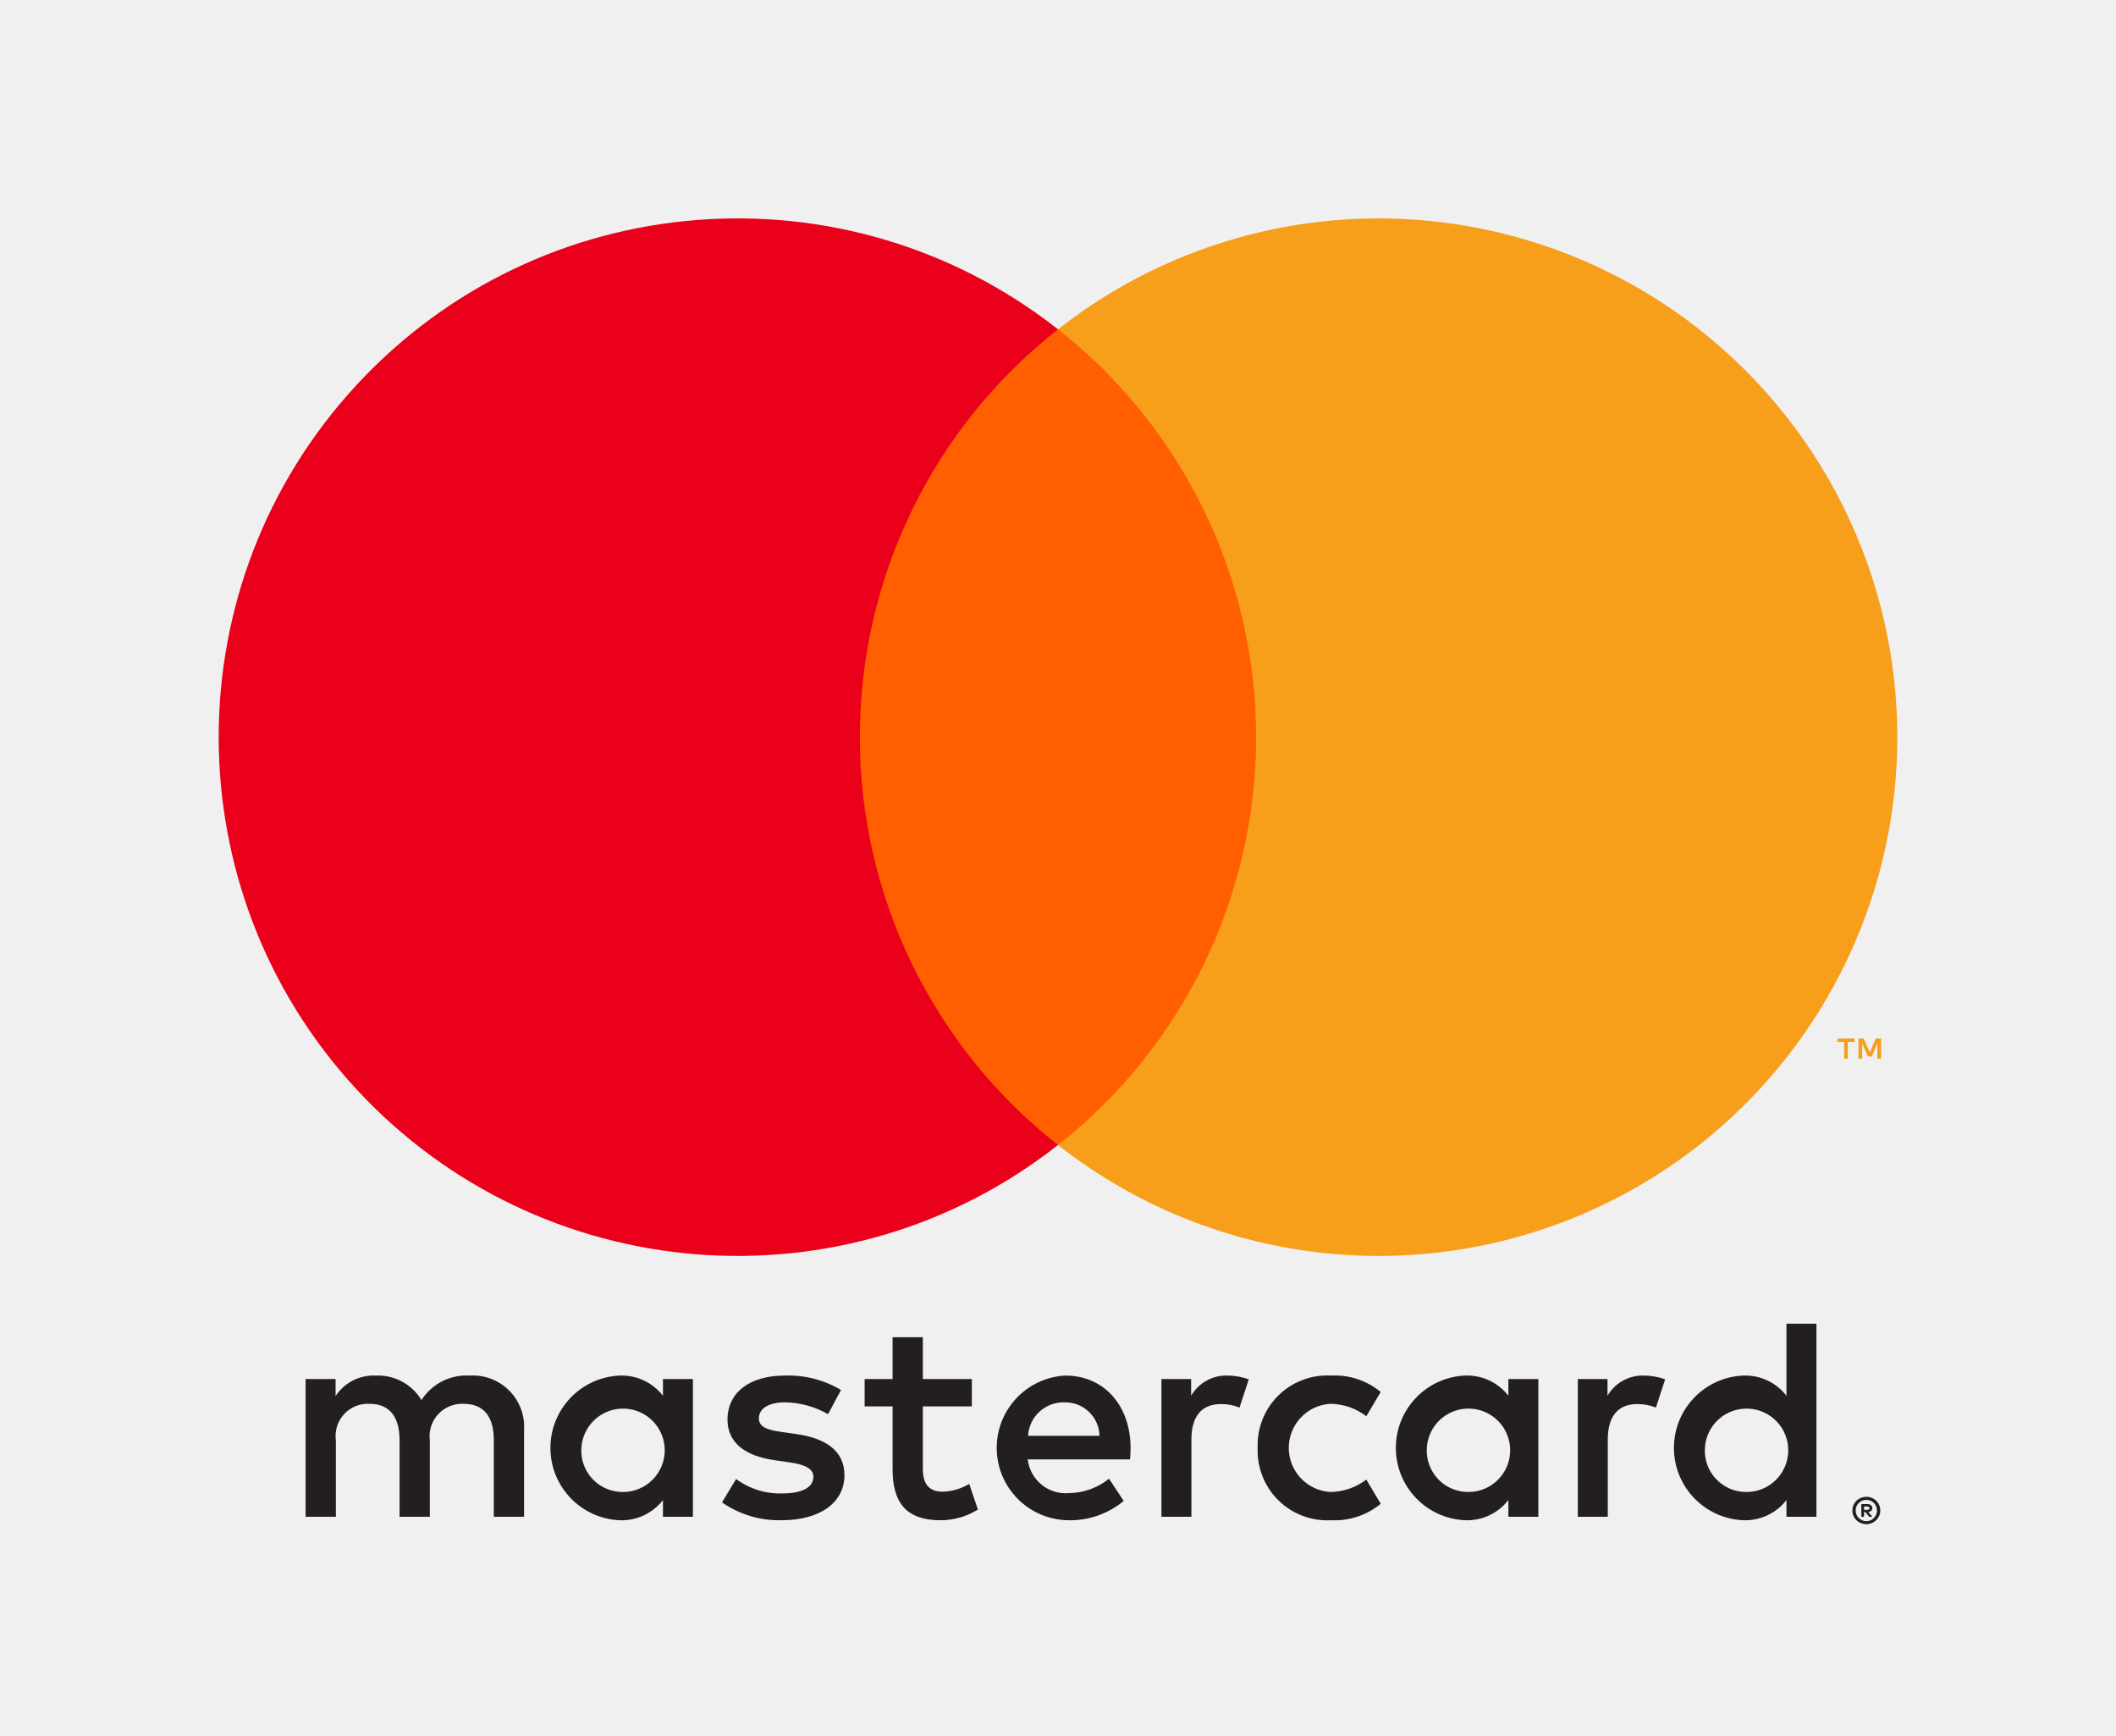
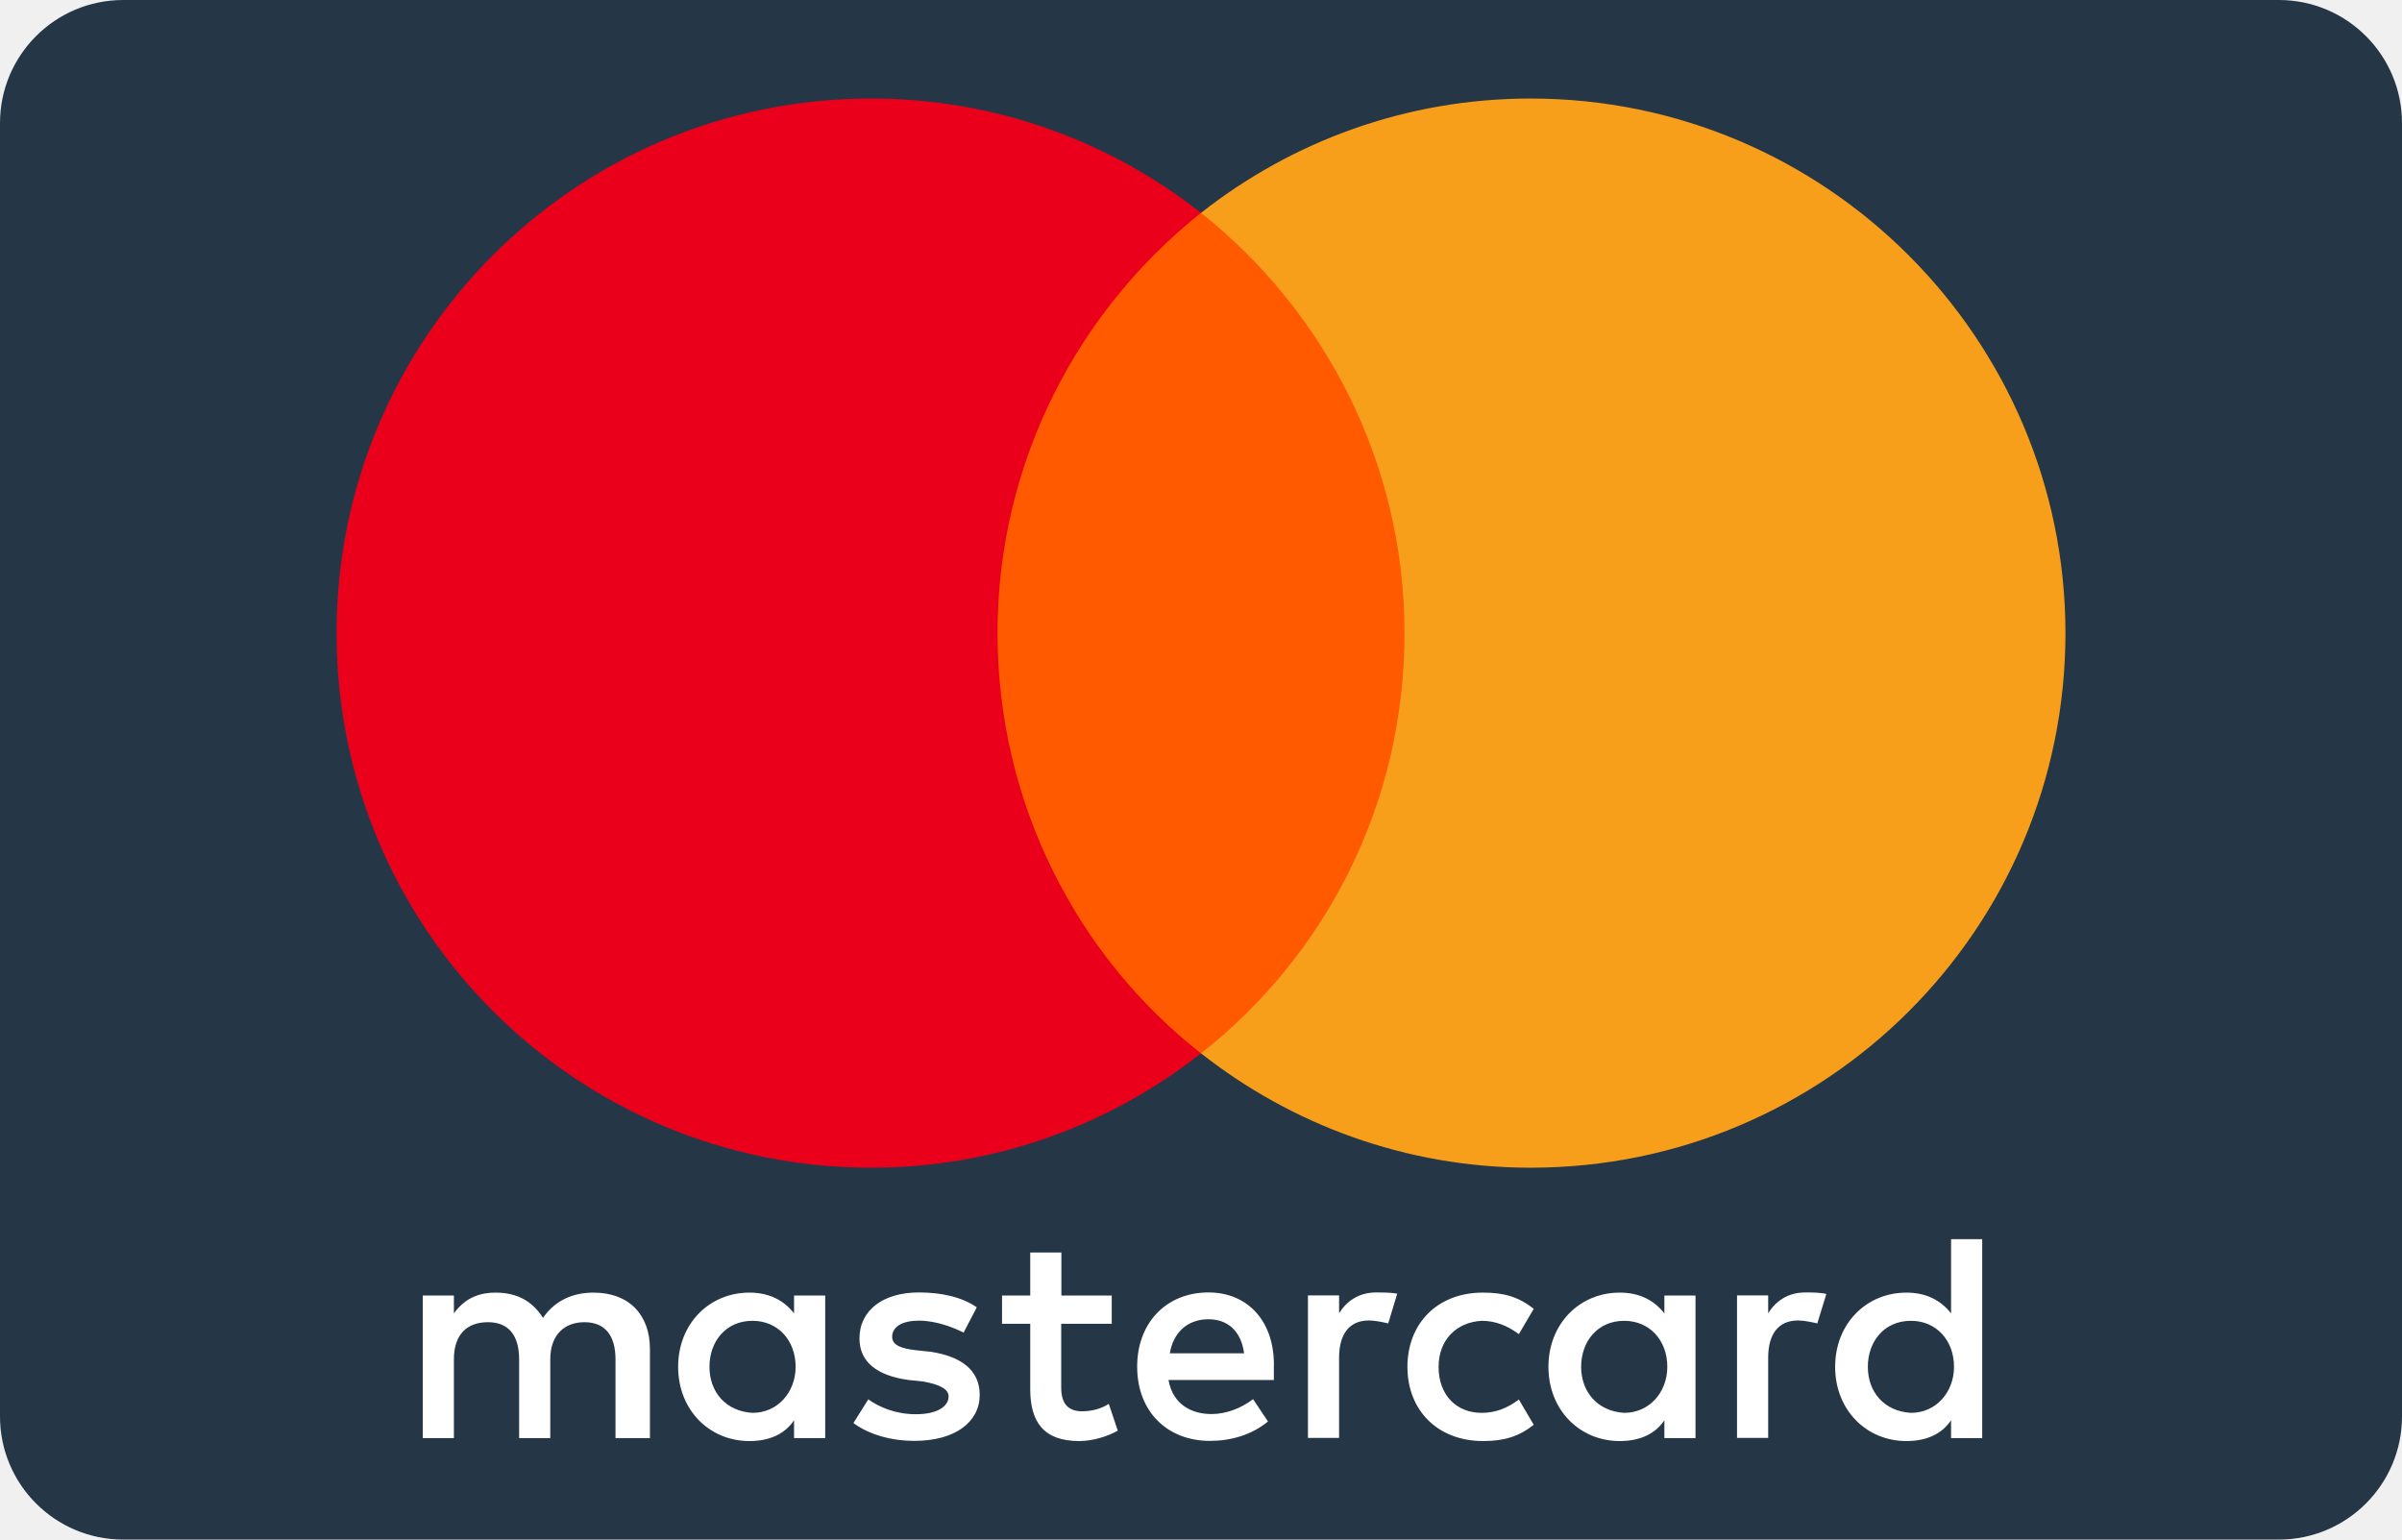
- <svg xmlns="http://www.w3.org/2000/svg" width="2.039in" height="1.672in" viewBox="0 0 146.802 120.415">
-   <g>
-     <rect width="146.802" height="120.415" style="fill: none" />
-     <g>
-       <path d="M358.944,351.051V345.052a3.558,3.558,0,0,0-3.759-3.799,3.702,3.702,0,0,0-3.36,1.7,3.511,3.511,0,0,0-3.16-1.7,3.161,3.161,0,0,0-2.8,1.42v-1.18h-2.08v9.559h2.1v-5.299a2.236,2.236,0,0,1,2.34-2.54c1.38,0,2.08.9,2.08,2.52v5.319h2.1v-5.299a2.254,2.254,0,0,1,2.34-2.54c1.42,0,2.1.9,2.1,2.52v5.319Zm31.076-9.559h-3.4V338.593h-2.1v2.9h-1.94v1.9h1.94v4.359c0,2.22.86,3.54,3.32,3.54a4.885,4.885,0,0,0,2.6-.74l-.6-1.78a3.839,3.839,0,0,1-1.84.54c-1.04,0-1.38-.64-1.38-1.6v-4.319h3.4Zm17.738-.24a2.819,2.819,0,0,0-2.52,1.4v-1.16h-2.06v9.559h2.08v-5.359c0-1.58.68-2.46,2.04-2.46a3.388,3.388,0,0,1,1.3.24l.64-1.96a4.446,4.446,0,0,0-1.48-.26Zm-26.816 1a7.148,7.148,0,0,0-3.9-1c-2.42,0-3.979,1.16-3.979,3.059,0,1.56,1.16,2.52,3.299,2.82l.98.14c1.14.16,1.68.46,1.68 1,0,.74-.76,1.16-2.18,1.16a5.092,5.092,0,0,1-3.18-1l-.98,1.62a6.897,6.897,0,0,0,4.139,1.24c2.76,0,4.359-1.3,4.359-3.12,0-1.68-1.26-2.56-3.339-2.86l-.98-.14c-.9-.12-1.62-.3-1.62-.94,0-.7.68-1.12,1.82-1.12a6.163,6.163,0,0,1,2.98.82Zm55.712-1a2.819,2.819,0,0,0-2.52,1.4v-1.16h-2.06v9.559h2.08v-5.359c0-1.58.68-2.46,2.04-2.46a3.389,3.389,0,0,1,1.3.24l.64-1.96a4.447,4.447,0,0,0-1.48-.26Zm-26.796,5.019a4.829,4.829,0,0,0,5.099,5.02,5.007,5.007,0,0,0,3.439-1.14l-1-1.68a4.202,4.202,0,0,1-2.5.86,3.065,3.065,0,0,1,0-6.119,4.201,4.201,0,0,1,2.5.86l1-1.68a5.008,5.008,0,0,0-3.439-1.14,4.829,4.829,0,0,0-5.099,5.019Zm19.477,0v-4.779h-2.08v1.16a3.626,3.626,0,0,0-3.02-1.4,5.025,5.025,0,0,0,0,10.039,3.626,3.626,0,0,0,3.02-1.4v1.16H429.334Zm-7.739,0a2.894,2.894,0,1,1,2.9,3.06,2.867,2.867,0,0,1-2.9-3.06Zm-25.096-5.019a5.024,5.024,0,0,0,.14,10.039,5.81,5.81,0,0,0,3.919-1.34l-1.02-1.54a4.554,4.554,0,0,1-2.78 1,2.655,2.655,0,0,1-2.86-2.34H400.998c.02-.26.04-.52.04-.8-.02-2.979-1.86-5.019-4.539-5.019Zm-.04,1.86a2.374,2.374,0,0,1,2.42,2.32h-4.959a2.461,2.461,0,0,1,2.54-2.32Zm52.173,3.159v-8.618h-2.08v4.999a3.626,3.626,0,0,0-3.019-1.4,5.025,5.025,0,0,0,0,10.039,3.626,3.626,0,0,0,3.019-1.4v1.16h2.08Zm3.467,3.394a.954.954,0,0,1,.376.075.976.976,0,0,1,.307.204.957.957,0,0,1,.207.303.934.934,0,0,1,0,.737.965.965,0,0,1-.207.301.998.998,0,0,1-.307.205.939.939,0,0,1-.376.076.968.968,0,0,1-.898-.582.936.936,0,0,1,0-.737.963.963,0,0,1,.206-.303.949.949,0,0,1,.308-.204A.982.982,0,0,1,452.098,349.666Zm0,1.691a.707.707,0,0,0,.287-.058.754.754,0,0,0,.233-.158.745.745,0,0,0,0-1.048.738.738,0,0,0-.233-.157.717.717,0,0,0-.287-.057.747.747,0,0,0-.292.057.73.73,0,0,0-.236.157.744.744,0,0,0,0,1.048.745.745,0,0,0,.236.158A.737.737,0,0,0,452.098,351.357Zm.056-1.185a.402.402,0,0,1,.262.076.253.253,0,0,1,.092.206.24.24,0,0,1-.073.18.35.35,0,0,1-.208.087l.289.333h-.226l-.268-.331h-.086v.331h-.189v-.883Zm-.219.166v.235h.217a.213.213,0,0,0,.119-.029.1.1,0,0,0,.044-.089.098.098,0,0,0-.044-.087.215.215,0,0,0-.119-.029Zm-11.043-4.065a2.894,2.894,0,1,1,2.9,3.06,2.867,2.867,0,0,1-2.9-3.06Zm-70.23,0v-4.779h-2.08v1.16a3.626,3.626,0,0,0-3.02-1.4,5.025,5.025,0,0,0,0,10.039,3.626,3.626,0,0,0,3.02-1.4v1.16h2.08Zm-7.739,0a2.894,2.894,0,1,1,2.9,3.06A2.867,2.867,0,0,1,362.923,346.272Z" transform="translate(-322.5984 -245.7927)" style="fill: #231f20" />
-       <g>
-         <rect x="57.651" y="22.854" width="31.5" height="56.606" style="fill: #ff5f00" />
-         <path d="M382.25,296.95A35.938,35.938,0,0,1,396,268.646a36,36,0,1,0,0,56.606A35.938,35.938,0,0,1,382.25,296.95Z" transform="translate(-322.5984 -245.7927)" style="fill: #eb001b" />
-         <path d="M454.245,296.95A35.999,35.999,0,0,1,396,325.253a36.005,36.005,0,0,0,0-56.606,35.999,35.999,0,0,1,58.245,28.303Z" transform="translate(-322.5984 -245.7927)" style="fill: #f79e1b" />
-         <path d="M450.81,319.257v-1.159h.467v-.236h-1.19v.236h.468v1.159Zm2.311,0v-1.397h-.365l-.42.961-.42-.961h-.365v1.397h.258v-1.054l.394.909h.267l.394-.911v1.056Z" transform="translate(-322.5984 -245.7927)" style="fill: #f79e1b" />
-       </g>
-     </g>
+ <svg xmlns="http://www.w3.org/2000/svg" width="780" height="500" viewBox="0 0 780 500" fill="none">
+   <g clip-path="url(#clip0_6278_125843)">
+     <path d="M40 0H740C762.092 0 780 17.909 780 40V460C780 482.092 762.092 500 740 500H40C17.909 500 0 482.092 0 460V40C0 17.909 17.909 0 40 0Z" fill="#253747" />
+     <path d="M211.053 467.045V438.109C211.053 427.041 204.311 419.793 192.736 419.793C186.949 419.793 180.657 421.703 176.33 427.996C172.959 422.715 168.127 419.793 160.879 419.793C156.047 419.793 151.215 421.254 147.395 426.535V420.748H137.281V467.045H147.395V441.481C147.395 433.278 151.721 429.401 158.463 429.401C165.205 429.401 168.577 433.727 168.577 441.481V467.045H178.69V441.481C178.69 433.278 183.522 429.401 189.759 429.401C196.501 429.401 199.872 433.727 199.872 441.481V467.045H211.053ZM361.068 420.748H344.662V406.758H334.549V420.748H325.391V429.906H334.549V451.145C334.549 461.764 338.875 468 350.449 468C354.776 468 359.608 466.539 362.979 464.629L360.057 455.92C357.135 457.831 353.764 458.336 351.348 458.336C346.516 458.336 344.606 455.415 344.606 450.639V429.906H361.012V420.748H361.068ZM446.92 419.737C441.133 419.737 437.256 422.658 434.84 426.479V420.692H424.727V466.989H434.84V440.919C434.84 433.221 438.211 428.839 444.504 428.839C446.414 428.839 448.83 429.345 450.797 429.794L453.718 420.13C451.696 419.737 448.83 419.737 446.92 419.737ZM317.187 424.569C312.356 421.198 305.613 419.737 298.365 419.737C286.791 419.737 279.094 425.524 279.094 434.682C279.094 442.38 284.881 446.762 294.994 448.167L299.826 448.672C305.108 449.628 308.029 451.088 308.029 453.504C308.029 456.875 304.152 459.291 297.41 459.291C290.668 459.291 285.33 456.875 281.959 454.459L277.127 462.157C282.409 466.034 289.657 467.944 296.904 467.944C310.389 467.944 318.143 461.651 318.143 452.999C318.143 444.796 311.85 440.469 302.242 439.008L297.41 438.503C293.084 437.997 289.713 437.042 289.713 434.176C289.713 430.805 293.084 428.895 298.421 428.895C304.209 428.895 309.996 431.311 312.917 432.772L317.187 424.569ZM586.26 419.737C580.473 419.737 576.596 422.658 574.18 426.479V420.692H564.067V466.989H574.18V440.919C574.18 433.221 577.551 428.839 583.844 428.839C585.754 428.839 588.17 429.345 590.137 429.794L593.059 420.242C591.092 419.737 588.227 419.737 586.26 419.737ZM457.033 443.897C457.033 457.887 466.697 468 481.643 468C488.385 468 493.217 466.539 498.049 462.719L493.217 454.516C489.34 457.437 485.519 458.842 481.137 458.842C472.934 458.842 467.147 453.055 467.147 443.897C467.147 435.188 472.934 429.401 481.137 428.951C485.463 428.951 489.34 430.412 493.217 433.278L498.049 425.074C493.217 421.198 488.385 419.793 481.643 419.793C466.697 419.737 457.033 429.906 457.033 443.897ZM550.582 443.897V420.748H540.469V426.535C537.098 422.209 532.266 419.793 525.973 419.793C512.938 419.793 502.825 429.906 502.825 443.897C502.825 457.887 512.938 468 525.973 468C532.715 468 537.547 465.584 540.469 461.258V467.045H550.582V443.897ZM513.444 443.897C513.444 435.693 518.725 428.951 527.434 428.951C535.637 428.951 541.424 435.244 541.424 443.897C541.424 452.1 535.637 458.842 527.434 458.842C518.781 458.336 513.444 452.043 513.444 443.897ZM392.42 419.737C378.935 419.737 369.271 429.401 369.271 443.84C369.271 458.336 378.935 467.944 392.926 467.944C399.668 467.944 406.41 466.034 411.748 461.651L406.916 454.403C403.039 457.325 398.207 459.235 393.431 459.235C387.139 459.235 380.902 456.314 379.441 448.167H413.658C413.658 446.706 413.658 445.751 413.658 444.29C414.108 429.401 405.399 419.737 392.42 419.737ZM392.42 428.446C398.713 428.446 403.039 432.322 403.994 439.514H379.891C380.846 433.278 385.172 428.446 392.42 428.446ZM643.682 443.897V402.432H633.568V426.535C630.197 422.209 625.365 419.793 619.073 419.793C606.037 419.793 595.924 429.906 595.924 443.897C595.924 457.887 606.037 468 619.073 468C625.815 468 630.647 465.584 633.568 461.258V467.045H643.682V443.897ZM606.543 443.897C606.543 435.693 611.825 428.951 620.533 428.951C628.736 428.951 634.524 435.244 634.524 443.897C634.524 452.1 628.736 458.842 620.533 458.842C611.825 458.336 606.543 452.043 606.543 443.897ZM267.969 443.897V420.748H257.855V426.535C254.484 422.209 249.652 419.793 243.36 419.793C230.325 419.793 220.211 429.906 220.211 443.897C220.211 457.887 230.325 468 243.36 468C250.102 468 254.934 465.584 257.855 461.258V467.045H267.969V443.897ZM230.381 443.897C230.381 435.693 235.662 428.951 244.371 428.951C252.574 428.951 258.361 435.244 258.361 443.897C258.361 452.1 252.574 458.842 244.371 458.842C235.662 458.336 230.381 452.043 230.381 443.897Z" fill="white" />
+     <path d="M465.738 69.139H313.812V342.088H465.738V69.139Z" fill="#FF5A00" />
+     <path d="M323.926 205.613C323.926 150.158 349.996 100.94 390 69.139C360.559 45.99 323.42 32 282.91 32C186.945 32 109.297 109.648 109.297 205.613C109.297 301.578 186.945 379.227 282.91 379.227C323.42 379.227 360.559 365.237 390 342.088C349.94 310.737 323.926 261.069 323.926 205.613Z" fill="#EB001B" />
+     <path d="M670.711 205.613C670.711 301.578 593.062 379.227 497.098 379.227C456.588 379.227 419.449 365.237 390.008 342.088C430.518 310.231 456.082 261.069 456.082 205.613C456.082 150.158 430.012 100.94 390.008 69.139C419.393 45.99 456.532 32 497.041 32C593.062 32 670.711 110.154 670.711 205.613Z" fill="#F79E1B" />
  </g>
+   <defs>
+     <clipPath id="clip0_6278_125843">
+       <rect width="780" height="500" fill="white" />
+     </clipPath>
+   </defs>
</svg>
